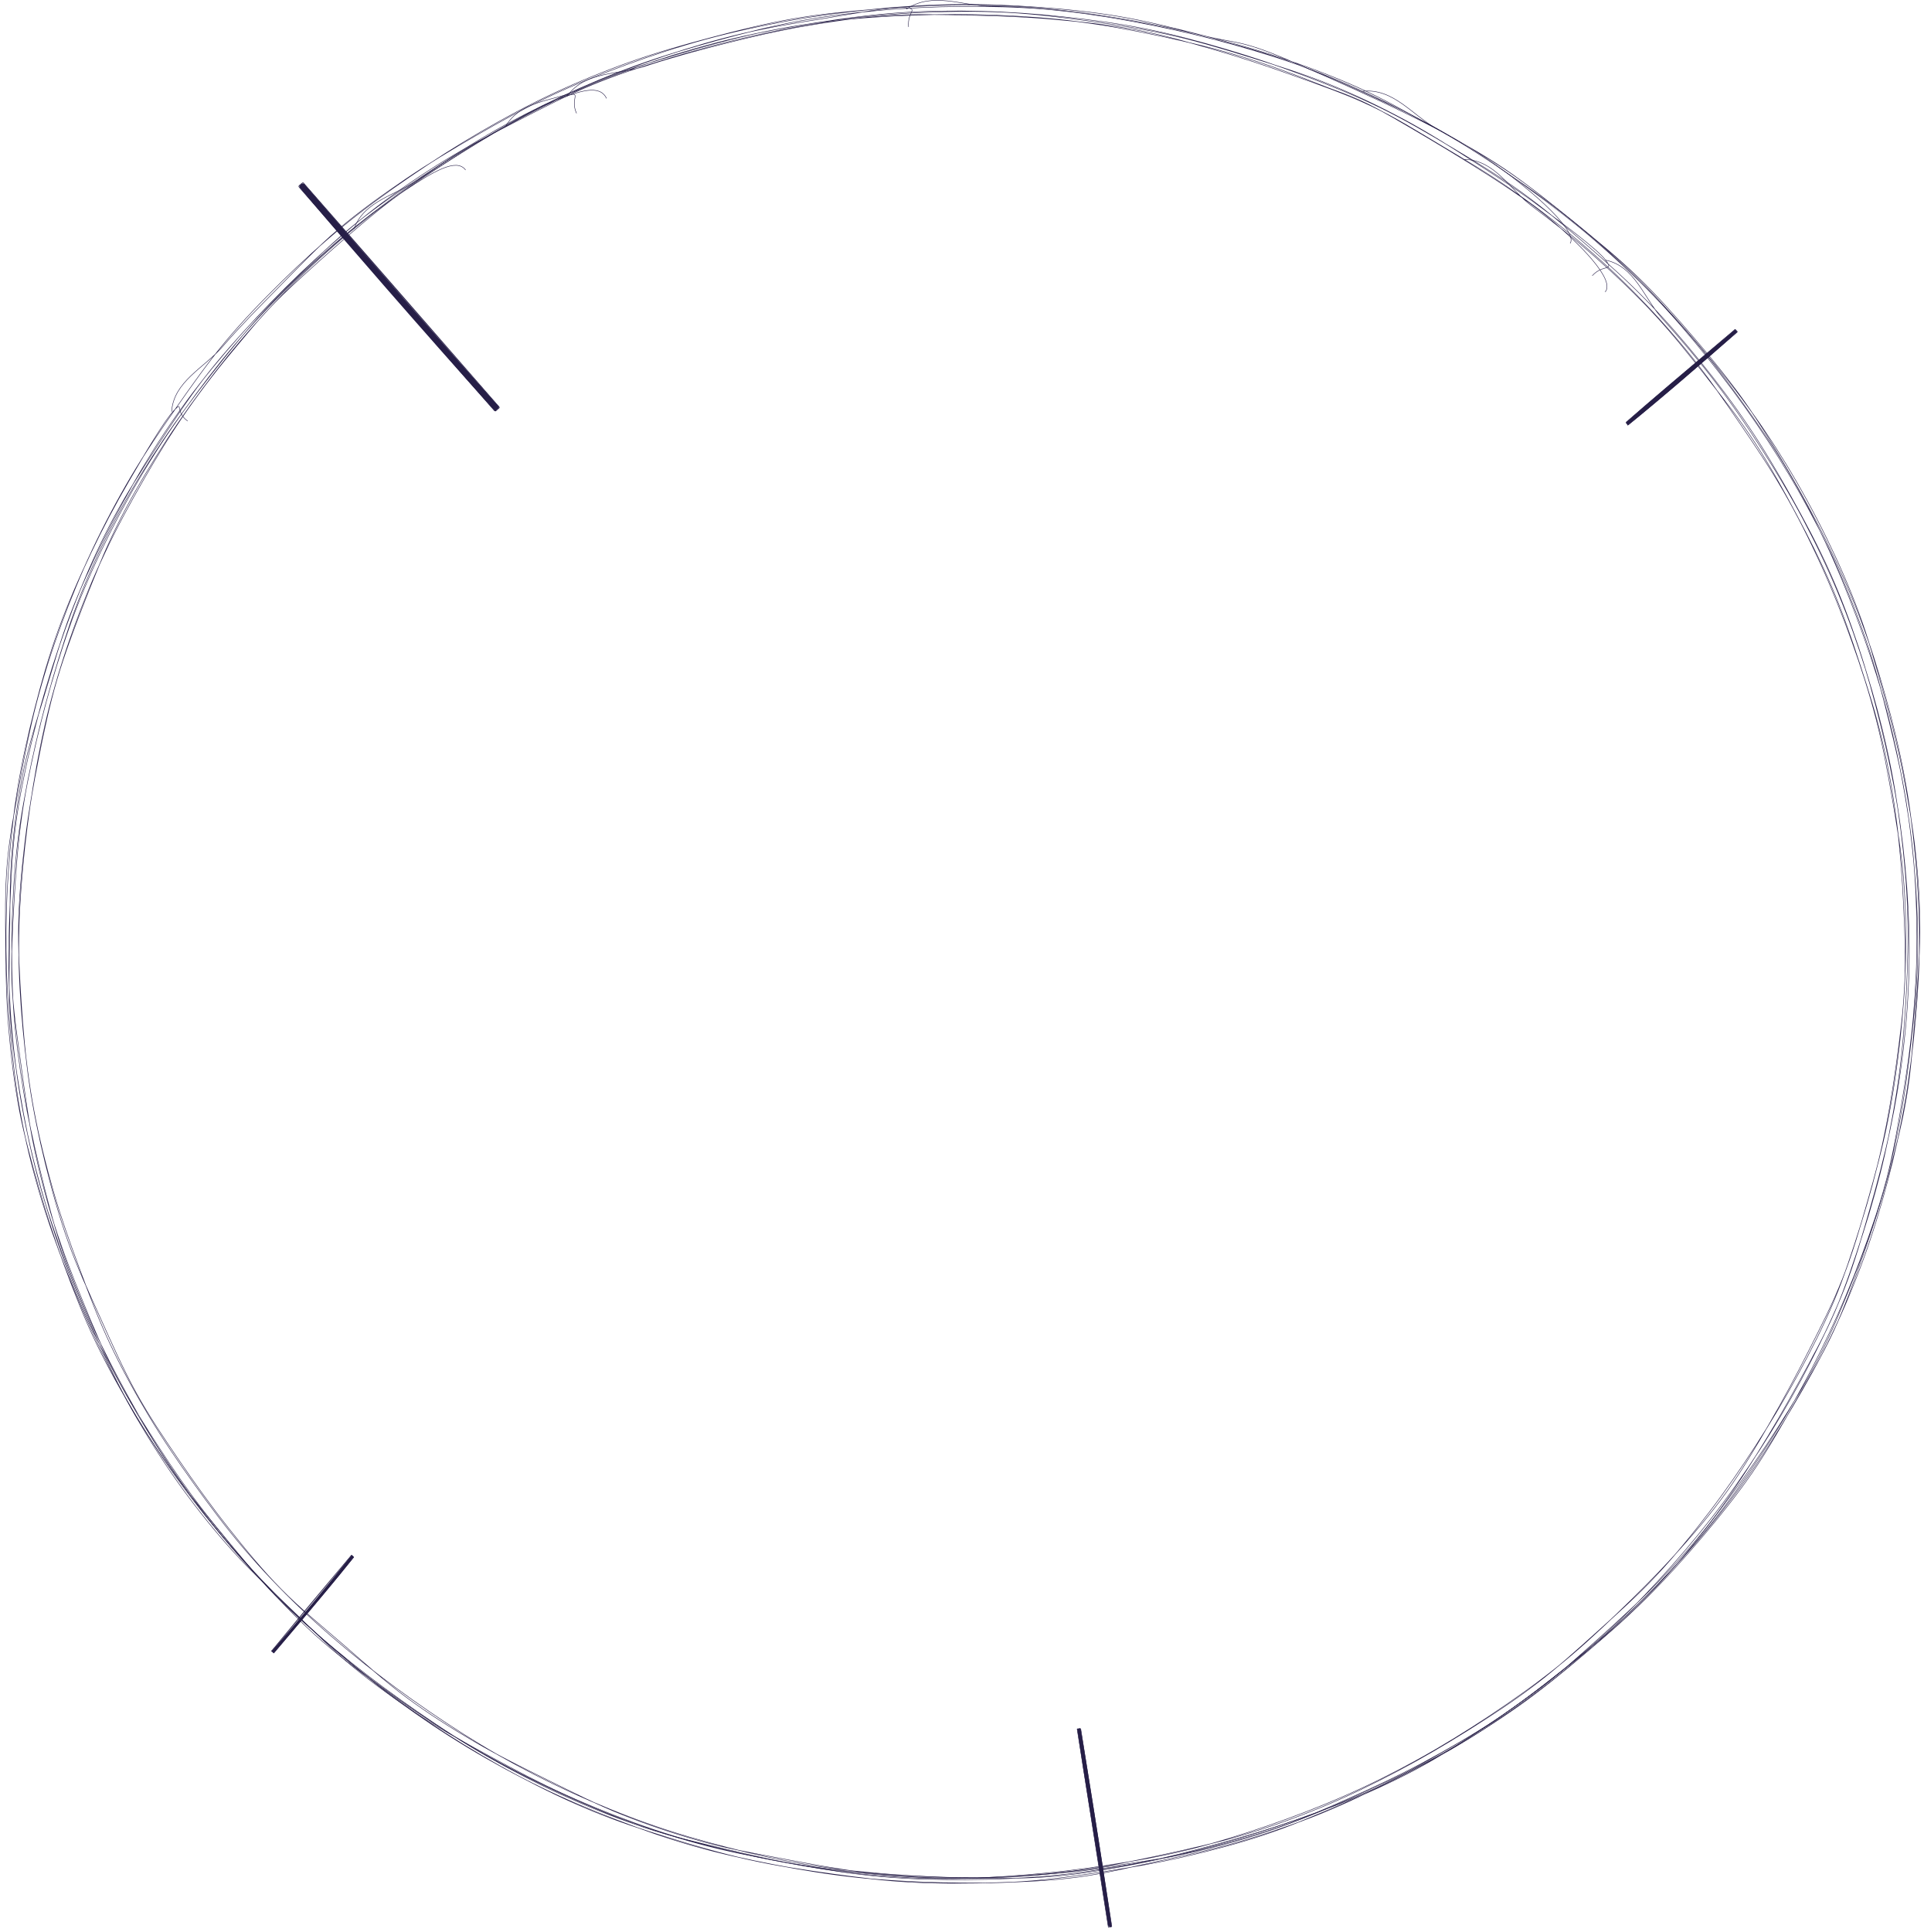
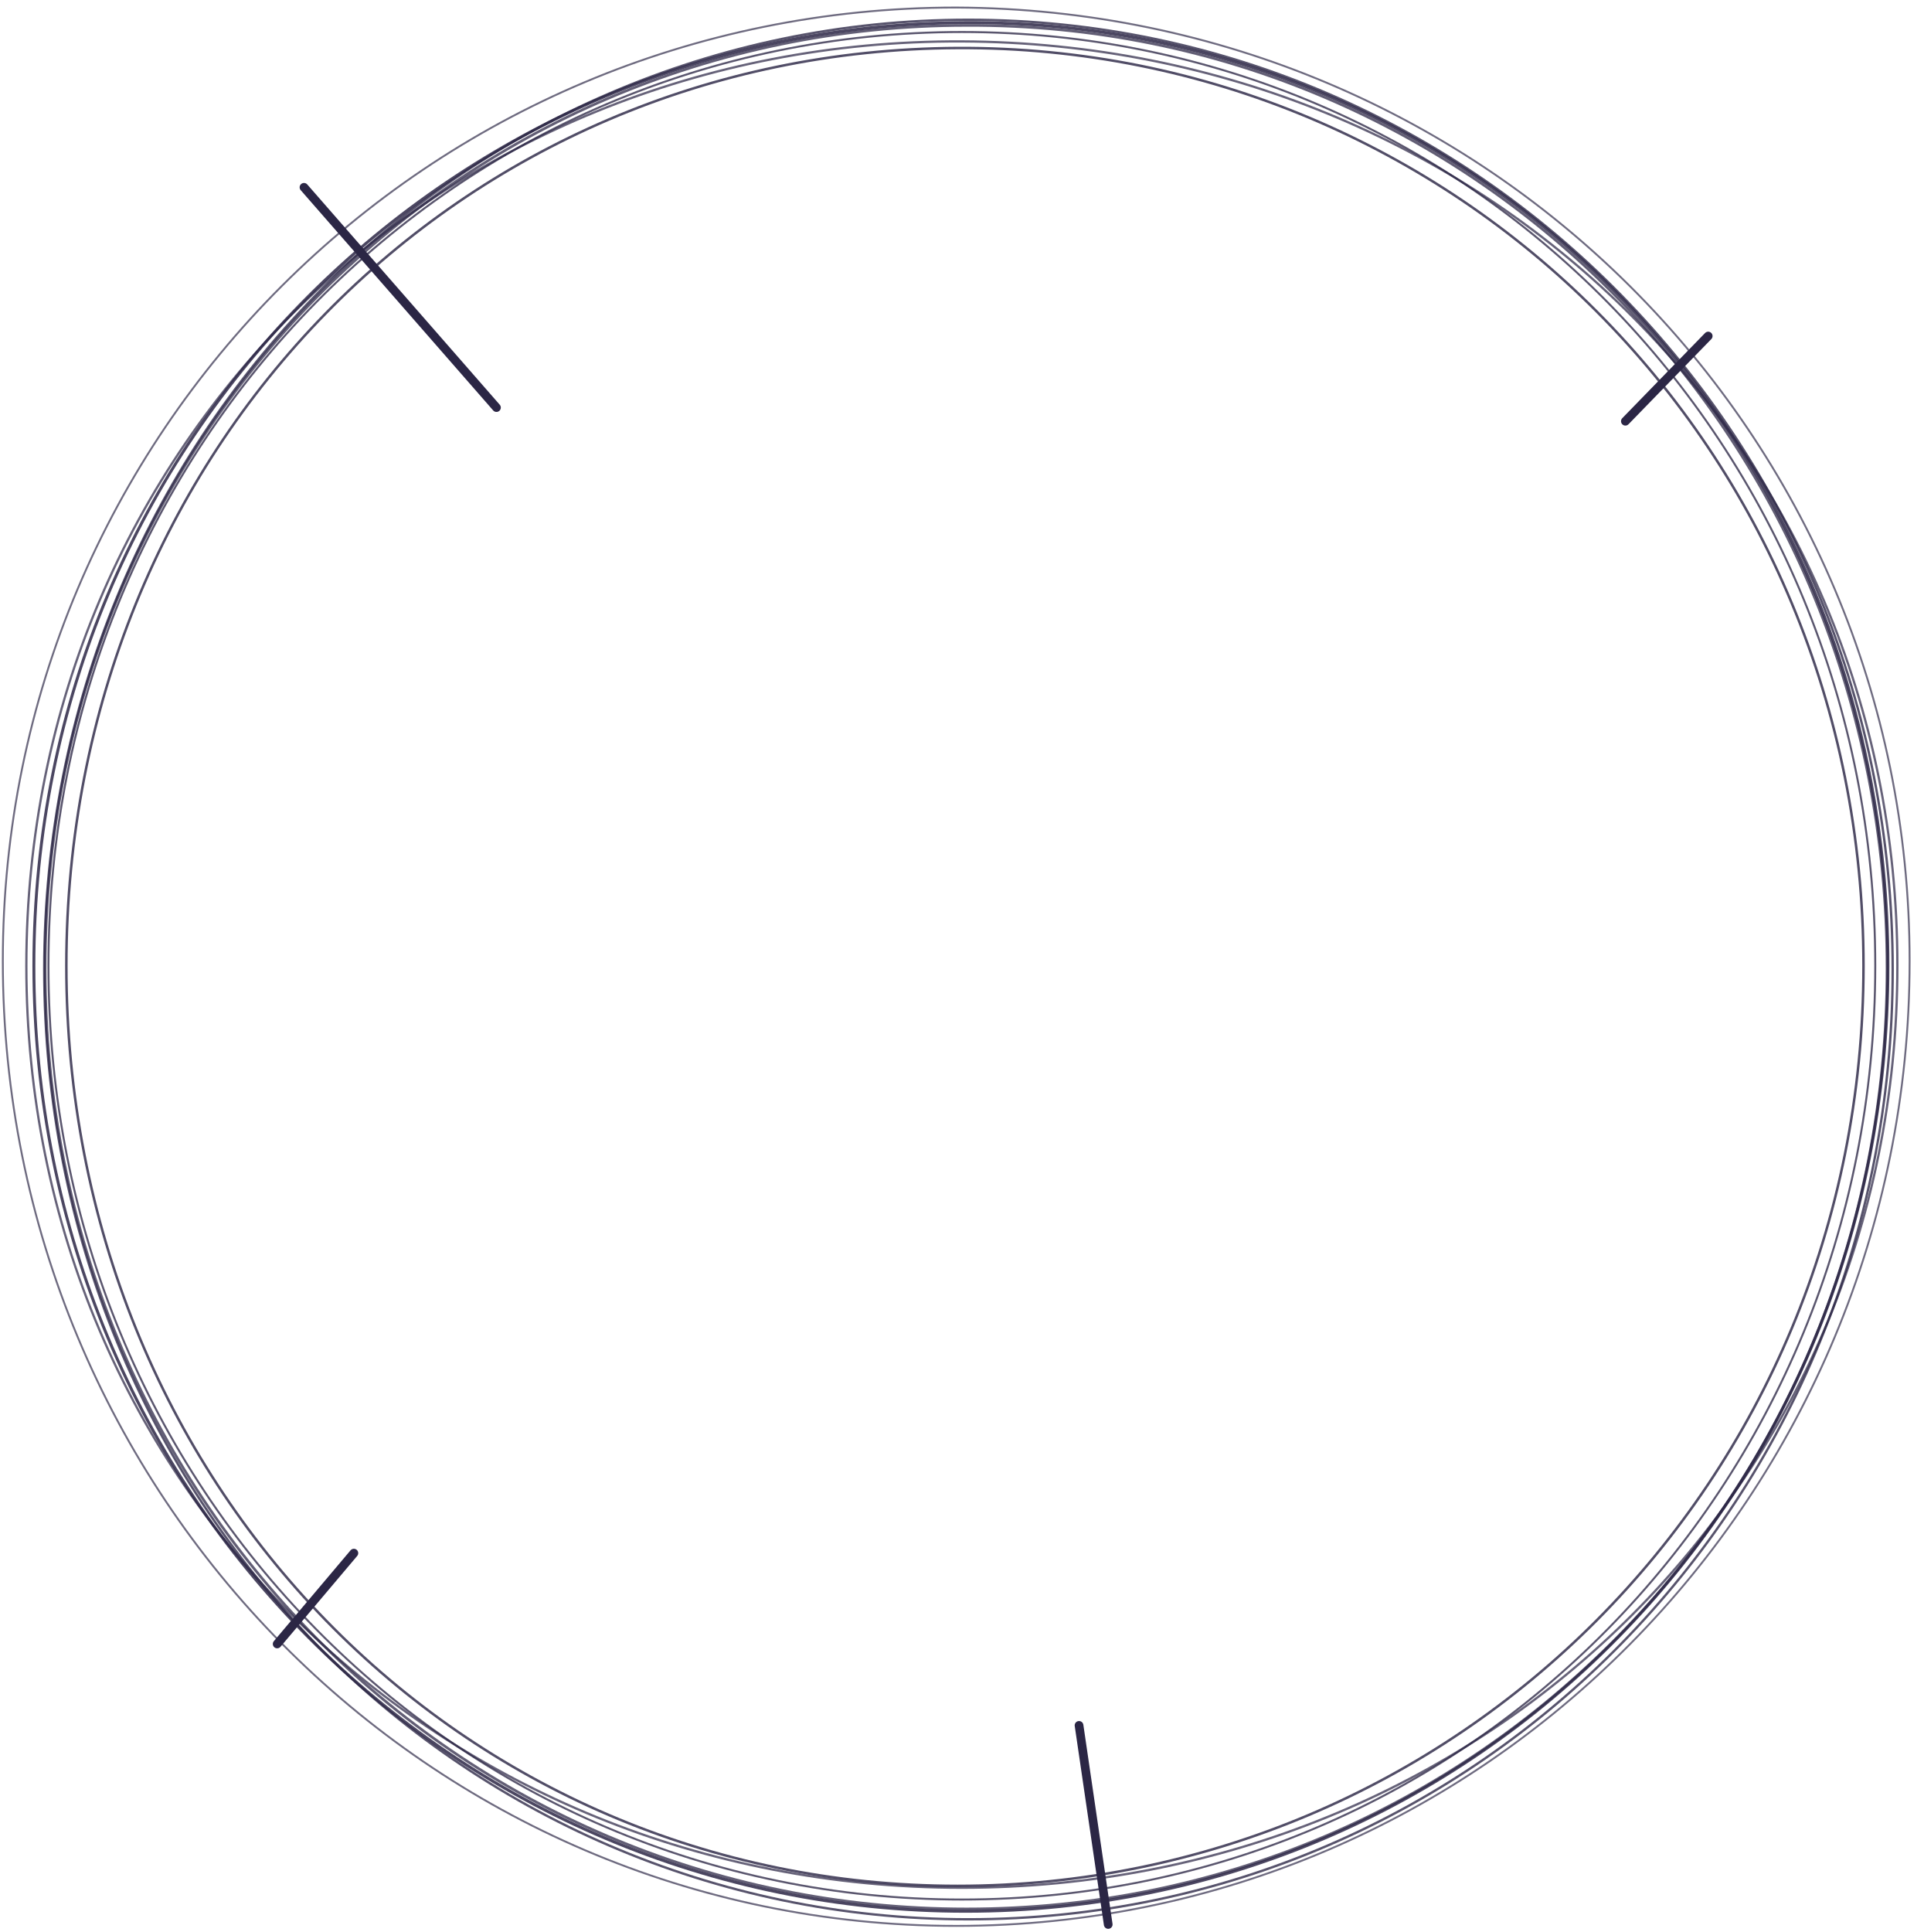
- <svg xmlns="http://www.w3.org/2000/svg" version="1.1" viewBox="0 0 4088.695 4105.744" width="4088.695" height="4105.744">
-   <defs>
-     <style class="style-fonts">
-       </style>
-   </defs>
-   <g stroke-linecap="round" transform="translate(10 10) rotate(0 2034.348 1992.163)">
-     <path d="M2886.49 183.92 C2951.48 177.11, 2992 235.04, 3043.61 263.57 C3095.22 292.09, 3147.48 321.96, 3196.15 355.06 C3244.82 388.15, 3290.22 425.26, 3335.63 462.13 C3381.05 499, 3426.47 535.64, 3468.64 576.26 C3510.81 616.89, 3550.44 661.33, 3588.64 705.88 C3626.84 750.42, 3664.11 795.99, 3697.83 843.53 C3731.55 891.06, 3761.73 941.18, 3790.93 991.09 C3820.13 1040.99, 3847.62 1090.93, 3873.03 1142.96 C3898.43 1194.99, 3922.67 1248.91, 3943.36 1303.25 C3964.04 1357.59, 3981.47 1412.99, 3997.16 1469 C4012.84 1525.02, 4026.83 1582.39, 4037.46 1639.34 C4048.09 1696.3, 4055.57 1752.93, 4060.94 1810.72 C4066.3 1868.52, 4069.66 1928.2, 4069.66 1986.1 C4069.67 2044, 4066.05 2100.75, 4060.99 2158.12 C4055.93 2215.5, 4049.16 2273.3, 4039.31 2330.35 C4029.47 2387.4, 4016.67 2444.6, 4001.91 2500.42 C3987.14 2556.25, 3970.68 2610.64, 3950.73 2665.3 C3930.79 2719.97, 3907.5 2775.82, 3882.24 2828.42 C3856.99 2881.02, 3828.83 2930.85, 3799.2 2980.91 C3769.57 3030.97, 3738.19 3081.25, 3704.46 3128.78 C3670.74 3176.32, 3634.77 3221.88, 3596.83 3266.14 C3558.89 3310.4, 3518.55 3353.5, 3476.83 3394.35 C3435.11 3435.21, 3391.43 3473.93, 3346.5 3511.27 C3301.57 3548.62, 3255.06 3584.6, 3207.24 3618.42 C3159.42 3652.24, 3110.62 3685.09, 3059.58 3714.18 C3008.55 3743.28, 2954.65 3768.27, 2901.02 3793 C2847.39 3817.73, 2793.51 3842.22, 2737.78 3862.55 C2682.06 3882.89, 2623.83 3900.07, 2566.68 3914.99 C2509.52 3929.9, 2452.36 3941.83, 2394.84 3952.06 C2337.33 3962.29, 2280.37 3970.96, 2221.6 3976.37 C2162.84 3981.77, 2101.54 3984.19, 2042.24 3984.51 C1982.94 3984.83, 1924.35 3983.39, 1865.79 3978.3 C1807.23 3973.2, 1749.26 3964.11, 1690.88 3953.93 C1632.5 3943.74, 1573.17 3931.4, 1515.49 3917.17 C1457.8 3902.95, 1400.54 3887.67, 1344.78 3868.58 C1289.01 3849.49, 1234.56 3827.24, 1180.88 3802.64 C1127.2 3778.04, 1073.56 3750.15, 1022.71 3720.97 C971.86 3691.78, 924.23 3660.72, 875.76 3627.51 C827.3 3594.3, 777.34 3558.67, 731.92 3521.7 C686.51 3484.73, 644.94 3446.39, 603.26 3405.68 C561.57 3364.97, 520.12 3321.37, 481.82 3277.42 C443.53 3233.47, 407.51 3188.78, 373.49 3141.97 C339.47 3095.16, 307.73 3046.59, 277.7 2996.57 C247.68 2946.56, 218.55 2894.8, 193.35 2841.9 C168.16 2789.01, 146.69 2733.94, 126.52 2679.2 C106.35 2624.46, 88.29 2568.89, 72.32 2513.47 C56.35 2458.05, 41.38 2403.44, 30.7 2346.67 C20.02 2289.9, 13.03 2230.74, 8.24 2172.86 C3.46 2114.98, 2.49 2057.19, 2 1999.41 C1.5 1941.62, 0.36 1883.62, 5.26 1826.14 C10.17 1768.67, 21.01 1711.76, 31.42 1654.56 C41.83 1597.36, 53.11 1538.78, 67.74 1482.97 C82.37 1427.15, 99.43 1373.81, 119.19 1319.69 C138.94 1265.56, 161.32 1211.1, 186.25 1158.23 C211.18 1105.35, 239.19 1052.53, 268.76 1002.45 C298.32 952.37, 330.31 905.46, 363.67 857.76 C397.03 810.07, 431.32 761.24, 468.92 716.29 C506.51 671.33, 547.4 629.07, 589.23 588.04 C631.06 547.02, 674.67 507.16, 719.92 470.13 C765.18 433.11, 812.12 399.24, 860.74 365.91 C909.37 332.58, 960.67 299.76, 1011.68 270.15 C1062.68 240.55, 1113.72 213.06, 1166.77 188.28 C1219.82 163.51, 1274.27 141.22, 1329.96 121.51 C1385.64 101.8, 1443.42 85.24, 1500.88 70.02 C1558.34 54.8, 1616.86 40.24, 1674.7 30.19 C1732.55 20.13, 1789.34 14.6, 1847.94 9.71 C1906.54 4.82, 1967.2 1.21, 2026.28 0.85 C2085.36 0.49, 2143.49 2.58, 2202.41 7.57 C2261.34 12.55, 2321.12 20.78, 2379.83 30.75 C2438.54 40.72, 2497.39 53.22, 2554.68 67.38 C2611.97 81.55, 2627.89 74.8, 2723.57 115.73 C2819.26 156.65, 3028.14 247.73, 3128.78 312.92 C3229.41 378.12, 3345.24 479.08, 3327.41 506.89 M354.84 864.42 C359 800.89, 424.13 771.63, 462.45 727.22 C500.78 682.81, 543.59 639.68, 584.8 597.93 C626.01 556.19, 665.17 514.64, 709.72 476.76 C754.27 438.89, 803.45 403.78, 852.12 370.68 C900.78 337.58, 950.76 307.46, 1001.72 278.14 C1052.68 248.83, 1104.94 219.79, 1157.88 194.8 C1210.83 169.82, 1264.16 148.43, 1319.38 128.22 C1374.61 108.02, 1431.72 89.22, 1489.21 73.59 C1546.7 57.95, 1605.78 44.97, 1664.33 34.42 C1722.88 23.87, 1782.21 16.1, 1840.51 10.3 C1898.8 4.49, 1955.38 0.44, 2014.09 -0.43 C2072.81 -1.31, 2133.89 0.85, 2192.8 5.06 C2251.7 9.28, 2309.46 15.04, 2367.5 24.83 C2425.54 34.63, 2483.62 49.2, 2541.02 63.84 C2598.43 78.48, 2655.56 93.77, 2711.95 112.69 C2768.35 131.61, 2825.92 153.16, 2879.39 177.37 C2932.87 201.58, 2981.57 229.45, 3032.79 257.94 C3084 286.42, 3137.39 315.13, 3186.69 348.27 C3235.98 381.41, 3283.08 419.8, 3328.56 456.77 C3374.04 493.75, 3417.93 529.92, 3459.57 570.12 C3501.2 610.31, 3539.64 653.53, 3578.36 697.94 C3617.08 742.36, 3657.09 789.95, 3691.88 836.61 C3726.67 883.27, 3757.1 928.54, 3787.1 977.91 C3817.1 1027.27, 3846.28 1080.42, 3871.88 1132.78 C3897.48 1185.14, 3920.77 1238.17, 3940.7 1292.07 C3960.64 1345.98, 3976.04 1400.57, 3991.48 1456.23 C4006.92 1511.9, 4021.68 1568.36, 4033.33 1626.06 C4044.98 1683.76, 4055.18 1744.93, 4061.38 1802.42 C4067.58 1859.9, 4070.71 1913.05, 4070.52 1970.97 C4070.32 2028.89, 4064.92 2091.63, 4060.21 2149.92 C4055.5 2208.22, 4051.69 2264.41, 4042.25 2320.73 C4032.81 2377.04, 4018.95 2431.71, 4003.57 2487.82 C3988.19 2543.92, 3969.42 2602.17, 3950 2657.36 C3930.58 2712.55, 3911.43 2766.45, 3887.05 2818.95 C3862.66 2871.44, 3832.68 2921.97, 3803.7 2972.35 C3774.71 3022.73, 3746 3073.65, 3713.16 3121.25 C3680.32 3168.84, 3644.15 3213.63, 3606.66 3257.93 C3569.17 3302.24, 3529.6 3345.99, 3488.23 3387.07 C3446.86 3428.14, 3403.28 3466.49, 3358.45 3504.39 C3313.62 3542.28, 3267.38 3580.29, 3219.26 3614.44 C3171.13 3648.59, 3121.12 3679.65, 3069.69 3709.3 C3018.26 3738.95, 2964.49 3767.73, 2910.68 3792.31 C2856.87 3816.9, 2802.08 3837.22, 2746.82 3856.8 C2691.57 3876.38, 2635.8 3894.13, 2579.14 3909.78 C2522.48 3925.44, 2464.69 3939.49, 2406.86 3950.73 C2349.04 3961.98, 2290.66 3972.07, 2232.2 3977.25 C2173.74 3982.43, 2115.29 3982.11, 2056.09 3981.82 C1996.9 3981.53, 1936.58 3980.03, 1877.02 3975.51 C1817.47 3970.99, 1756.74 3964.16, 1698.75 3954.72 C1640.76 3945.27, 1585.93 3932.46, 1529.09 3918.85 C1472.24 3905.24, 1414.07 3892.21, 1357.69 3873.07 C1301.31 3853.93, 1244.58 3828.78, 1190.81 3804.01 C1137.04 3779.25, 1086.17 3752.29, 1035.08 3724.48 C983.99 3696.68, 933.6 3669.36, 884.26 3637.18 C834.93 3605, 784.46 3568.81, 739.06 3531.42 C693.66 3494.03, 653.94 3453.39, 611.84 3412.83 C569.75 3372.28, 525.61 3331.46, 486.46 3288.09 C447.32 3244.73, 411.15 3199.75, 377 3152.62 C342.85 3105.48, 311.21 3056.03, 281.54 3005.29 C251.87 2954.54, 224.11 2900.84, 198.97 2848.14 C173.83 2795.44, 151.62 2743.18, 130.72 2689.1 C109.82 2635.03, 89.79 2579.26, 73.57 2523.7 C57.36 2468.14, 43.68 2412.18, 33.42 2355.73 C23.17 2299.29, 17.13 2242.64, 12.05 2185.04 C6.96 2127.44, 3.6 2067.65, 2.91 2010.15 C2.23 1952.65, 3.88 1897.26, 7.93 1840.03 C11.98 1782.81, 17.89 1724.24, 27.24 1666.8 C36.58 1609.35, 49.51 1551.8, 63.99 1495.38 C78.48 1438.96, 94.27 1383.3, 114.15 1328.28 C134.03 1273.27, 158.24 1217.97, 183.25 1165.27 C208.25 1112.56, 234.72 1062.59, 264.18 1012.06 C293.64 961.52, 339.27 883.32, 360 862.07 C380.72 840.81, 360.97 864.87, 388.52 884.5" stroke="#261e47" stroke-width="1" fill="none" />
+ <svg xmlns="http://www.w3.org/2000/svg" viewBox="0 0 4088 4105" width="100%" height="100%">
+   <style>
+     .raw-sketch {
+       fill: none;
+       stroke: #2b2645;
+       stroke-linecap: round;
+       stroke-linejoin: round;
+     }
+     .tick-line {
+       fill: none;
+       stroke: #2b2645;
+       stroke-width: 18.5;
+       stroke-linecap: round;
+     }
+   </style>
+   <g id="repaired-original-lines">
+     <path class="raw-sketch" stroke-width="4.2" opacity="0.78" d="M 2044,68 C 3115,68 3985,938 3985,2052 C 3985,3166 3115,4036 2044,4036 C 973,4036 103,3166 103,2052 C 103,938 973,68 2044,68 Z" />
+     <path class="raw-sketch" stroke-width="5.3" opacity="0.82" d="M 2035,102 C 3090,97 3960,950 3960,2052 C 3960,3154 3090,4007 2035,4007 C 980,4007 141,3154 141,2052 C 141,950 980,107 2035,102 Z" />
+     <path class="raw-sketch" stroke-width="6.2" opacity="0.85" d="M 2052,48 C 3135,43 4012,925 4012,2052 C 4012,3179 3135,4061 2052,4061 C 969,4061 72,3179 72,2052 C 72,925 969,53 2052,48 Z" />
+     <path class="raw-sketch" stroke-width="4.8" opacity="0.72" d="M 2044,88 C 3148,93 4032,943 4032,2052 C 4032,3161 3148,4011 2044,4011 C 940,4011 56,3161 56,2052 C 56,943 940,83 2044,88 Z" />
+     <path class="raw-sketch" stroke-width="5.0" opacity="0.79" d="M 2058,42 C 3140,42 4022,932 4022,2060 C 4022,3188 3140,4078 2058,4078 C 976,4078 94,3188 94,2060 C 94,932 976,42 2058,42 Z" />
+     <path class="raw-sketch" stroke-width="4.0" opacity="0.68" d="M 2032,16 C 3152,21 4058,918 4058,2042 C 4058,3176 3152,4092 2032,4092 C 912,4092 6,3176 6,2042 C 6,918 912,16 2032,16 Z" />
+     <path class="raw-sketch" stroke-width="5.6" opacity="0.74" d="M 2054,54 C 3136,49 4010,936 4010,2058 C 4010,3180 3136,4056 2054,4056 C 972,4056 96,3180 96,2058 C 96,936 972,54 2054,54 Z" />
  </g>
-   <g stroke-linecap="round" transform="translate(17.61928 29.32695) rotate(0 2015.3 1980.734)">
-     <path d="M3095.93 309.47 C3160.29 311.26, 3191.64 373.67, 3237.72 408.18 C3283.8 442.68, 3328.75 477.88, 3372.41 516.49 C3416.06 555.11, 3459.84 596.92, 3499.66 639.88 C3539.48 682.84, 3575.83 728.92, 3611.31 774.25 C3646.79 819.58, 3680.9 863.39, 3712.54 911.85 C3744.17 960.32, 3773.77 1013.66, 3801.09 1065.04 C3828.42 1116.41, 3854.14 1167.43, 3876.48 1220.11 C3898.81 1272.79, 3917.27 1326.52, 3935.12 1381.13 C3952.97 1435.74, 3970.48 1491.44, 3983.59 1547.76 C3996.69 1604.08, 4006.36 1661.8, 4013.77 1719.06 C4021.19 1776.32, 4025.28 1834.18, 4028.09 1891.31 C4030.9 1948.45, 4033.25 2004.6, 4030.64 2061.88 C4028.04 2119.16, 4020.45 2177.7, 4012.44 2234.97 C4004.43 2292.25, 3995.07 2349.19, 3982.56 2405.52 C3970.04 2461.84, 3954.51 2517.69, 3937.35 2572.95 C3920.19 2628.2, 3901.87 2683.91, 3879.61 2737.05 C3857.35 2790.19, 3831.2 2841.11, 3803.79 2891.78 C3776.37 2942.45, 3746.61 2992.25, 3715.13 3041.07 C3683.64 3089.88, 3650.16 3138.51, 3614.9 3184.66 C3579.63 3230.8, 3543.04 3275.75, 3503.54 3317.92 C3464.04 3360.09, 3420.76 3399, 3377.88 3437.69 C3335.01 3476.38, 3292.29 3514.97, 3246.28 3550.05 C3200.28 3585.14, 3151.3 3617.17, 3101.84 3648.2 C3052.39 3679.23, 3001.28 3709.1, 2949.56 3736.23 C2897.84 3763.35, 2845.43 3788.7, 2791.52 3810.96 C2737.61 3833.21, 2682.5 3852.86, 2626.1 3869.75 C2569.69 3886.65, 2510.62 3899.87, 2453.09 3912.35 C2395.56 3924.84, 2338.47 3936.62, 2280.93 3944.66 C2223.38 3952.69, 2166.48 3958.38, 2107.83 3960.56 C2049.18 3962.75, 1988.02 3960.61, 1929.02 3957.79 C1870.02 3954.97, 1811.85 3950.8, 1753.85 3943.65 C1695.84 3936.51, 1638.03 3926.93, 1581.01 3914.92 C1523.99 3902.91, 1467.07 3888.62, 1411.72 3871.59 C1356.36 3854.56, 1303.11 3834.95, 1248.86 3812.73 C1194.61 3790.51, 1138.42 3764.92, 1086.2 3738.27 C1033.98 3711.61, 984.59 3683.27, 935.54 3652.8 C886.49 3622.32, 838.37 3590.29, 791.9 3555.4 C745.43 3520.51, 700.19 3482.29, 656.71 3443.46 C613.22 3404.63, 570.68 3364.73, 530.97 3322.44 C491.26 3280.15, 453.8 3235.39, 418.44 3189.71 C383.09 3144.03, 350.08 3096.82, 318.84 3048.36 C287.59 2999.91, 258.45 2950.13, 230.97 2898.98 C203.49 2847.84, 176.73 2794.84, 153.97 2741.49 C131.22 2688.15, 112.17 2633.96, 94.45 2578.92 C76.74 2523.87, 60.62 2467.19, 47.68 2411.22 C34.74 2355.25, 24.42 2300, 16.8 2243.09 C9.18 2186.18, 4.16 2127.47, 1.96 2069.75 C-0.25 2012.02, 1.32 1954.07, 3.56 1896.74 C5.79 1839.41, 8 1782.81, 15.39 1725.76 C22.77 1668.7, 34.89 1610.37, 47.84 1554.43 C60.79 1498.48, 75.68 1444.89, 93.1 1390.11 C110.51 1335.33, 130.36 1279.16, 152.31 1225.73 C174.25 1172.3, 197.63 1120.33, 224.78 1069.53 C251.93 1018.73, 283.53 969.81, 315.2 920.93 C346.86 872.06, 379.23 822.32, 414.77 776.29 C450.31 730.25, 488.89 687.11, 528.46 644.71 C568.02 602.32, 609.58 561.04, 652.14 521.89 C694.7 482.75, 737.71 445.04, 783.84 409.87 C829.97 374.7, 879.01 341.33, 928.89 310.86 C978.78 280.39, 1030.94 253.79, 1083.15 227.05 C1135.37 200.32, 1188.64 172.51, 1242.19 150.43 C1295.74 128.35, 1348.74 111.57, 1404.47 94.56 C1460.2 77.56, 1519.26 61.48, 1576.58 48.42 C1633.9 35.35, 1690.78 23.73, 1748.4 16.17 C1806.03 8.6, 1863.65 5.21, 1922.32 3.02 C1980.99 0.82, 2041.86 0.7, 2100.41 2.99 C2158.97 5.28, 2215.54 9.35, 2273.66 16.76 C2331.78 24.17, 2391.54 35.16, 2449.12 47.44 C2506.71 59.72, 2563.25 73.47, 2619.16 90.43 C2675.08 107.38, 2730.48 127.41, 2784.63 149.19 C2838.78 170.96, 2863.74 174.69, 2944.05 221.08 C3024.37 267.48, 3191.5 365.91, 3266.54 427.56 C3341.57 489.2, 3415.44 564.87, 3394.26 590.93 M1188.82 173.89 C1226.03 121.79, 1298 129.7, 1353.96 111.18 C1409.93 92.66, 1468.25 76.94, 1524.61 62.77 C1580.97 48.6, 1635.18 35.95, 1692.15 26.16 C1749.12 16.36, 1808.04 7.88, 1866.42 4.01 C1924.8 0.15, 1983.81 1.74, 2042.43 2.97 C2101.04 4.21, 2159 6.2, 2218.09 11.41 C2277.18 16.61, 2339.32 23.34, 2396.96 34.19 C2454.61 45.05, 2508.44 60.45, 2563.97 76.52 C2619.49 92.6, 2674.73 110.79, 2730.11 130.66 C2785.49 150.53, 2842.96 170.42, 2896.23 195.73 C2949.49 221.04, 3000.04 252.94, 3049.7 282.52 C3099.36 312.11, 3146.74 340.27, 3194.19 373.24 C3241.63 406.21, 3289.46 442.5, 3334.37 480.33 C3379.27 518.17, 3422.89 558.59, 3463.63 600.24 C3504.38 641.88, 3542.78 685.23, 3578.85 730.19 C3614.92 775.16, 3647.66 822.57, 3680.06 870.02 C3712.46 917.47, 3744.58 965.05, 3773.23 1014.92 C3801.88 1064.78, 3827.8 1116.17, 3851.96 1169.23 C3876.12 1222.29, 3898.52 1278.3, 3918.19 1333.28 C3937.86 1388.26, 3955.65 1443.43, 3969.98 1499.1 C3984.3 1554.76, 3994.47 1611.01, 4004.16 1667.27 C4013.85 1723.54, 4023.4 1779.68, 4028.12 1836.7 C4032.84 1893.72, 4033.69 1952.14, 4032.48 2009.4 C4031.27 2066.67, 4027.17 2122.86, 4020.83 2180.29 C4014.5 2237.72, 4005.93 2296.93, 3994.46 2353.98 C3983 2411.03, 3968.06 2466.84, 3952.06 2522.58 C3936.05 2578.33, 3919.4 2635.22, 3898.42 2688.48 C3877.45 2741.73, 3852.18 2790.72, 3826.22 2842.11 C3800.26 2893.49, 3771.82 2946.73, 3742.65 2996.79 C3713.47 3046.85, 3684.58 3096.18, 3651.18 3142.48 C3617.79 3188.79, 3581.3 3231.38, 3542.29 3274.59 C3503.28 3317.81, 3459.13 3361.75, 3417.13 3401.75 C3375.12 3441.75, 3335.22 3478.63, 3290.26 3514.61 C3245.3 3550.59, 3196.42 3585.08, 3147.37 3617.62 C3098.33 3650.16, 3047.03 3681.66, 2996 3709.85 C2944.97 3738.03, 2894.48 3763.23, 2841.19 3786.73 C2787.9 3810.23, 2732.05 3831.69, 2676.27 3850.87 C2620.49 3870.06, 2563.58 3887.83, 2506.52 3901.84 C2449.46 3915.85, 2391.19 3926.07, 2333.89 3934.93 C2276.59 3943.78, 2220.96 3950.28, 2162.72 3954.98 C2104.47 3959.67, 2043.67 3963.51, 1984.42 3963.11 C1925.17 3962.71, 1865.49 3958.85, 1807.23 3952.57 C1748.97 3946.29, 1691.69 3936.12, 1634.86 3925.43 C1578.03 3914.75, 1522.36 3903.73, 1466.27 3888.46 C1410.18 3873.19, 1353.11 3854.42, 1298.32 3833.83 C1243.53 3813.25, 1189.78 3790.05, 1137.51 3764.94 C1085.24 3739.83, 1035.16 3713.38, 984.7 3683.16 C934.24 3652.95, 882.66 3617.83, 834.77 3583.65 C786.88 3549.47, 742.07 3515.29, 697.38 3478.09 C652.7 3440.9, 607.24 3401.85, 566.67 3360.5 C526.1 3319.15, 490.82 3274.64, 453.94 3229.97 C417.06 3185.3, 378.92 3139.54, 345.4 3092.48 C311.89 3045.42, 280.85 2997.97, 252.86 2947.64 C224.87 2897.3, 200.88 2843.71, 177.46 2790.47 C154.04 2737.23, 131.85 2682.61, 112.34 2628.2 C92.84 2573.79, 74.97 2519.4, 60.42 2463.99 C45.88 2408.59, 34.51 2352.44, 25.08 2295.76 C15.65 2239.08, 7.5 2181.52, 3.84 2123.91 C0.19 2066.31, 2.46 2007.59, 3.16 1950.13 C3.87 1892.67, 3.12 1836.59, 8.09 1779.16 C13.06 1721.73, 21.12 1662.16, 32.99 1605.54 C44.86 1548.91, 62.77 1494.45, 79.31 1439.41 C95.85 1384.36, 111.71 1328.88, 132.24 1275.27 C152.76 1221.66, 176.68 1169.9, 202.46 1117.75 C228.23 1065.6, 257.23 1011.78, 286.88 962.39 C316.53 913, 346.43 867.39, 380.33 821.39 C414.24 775.4, 451.59 729.93, 490.31 686.42 C529.04 642.92, 571.01 600.75, 612.7 560.35 C654.39 519.96, 695.68 480.09, 740.47 444.06 C785.26 408.04, 833.02 375.88, 881.45 344.19 C929.87 312.5, 979.61 282.49, 1031.01 253.92 C1082.4 225.34, 1160.38 179.87, 1189.82 172.75 C1219.26 165.63, 1193.58 180.49, 1207.66 211.2" stroke="#261e47" stroke-width="1" fill="none" />
-   </g>
-   <g stroke-linecap="round" transform="translate(40.47712 14.08839) rotate(0 2016.538 1988.353)">
-     <path d="M711.94 472.51 C732.91 411.89, 803.99 399.75, 851.33 366.39 C898.67 333.02, 945.78 301.5, 995.98 272.31 C1046.18 243.11, 1099.58 215.85, 1152.51 191.22 C1205.44 166.59, 1258.48 144.41, 1313.58 124.53 C1368.67 104.65, 1426.11 87.49, 1483.06 71.94 C1540.01 56.39, 1597.76 41.87, 1655.27 31.22 C1712.78 20.56, 1770.27 13.27, 1828.12 8.03 C1885.97 2.79, 1943.92 0.22, 2002.35 -0.24 C2060.79 -0.69, 2120.25 0.45, 2178.72 5.3 C2237.2 10.15, 2295.29 18.78, 2353.2 28.87 C2411.1 38.96, 2469.42 51.55, 2526.15 65.82 C2582.88 80.09, 2638.56 95.13, 2693.57 114.48 C2748.58 133.84, 2802.67 157.71, 2856.24 181.94 C2909.8 206.16, 2963.7 231.12, 3014.94 259.85 C3066.18 288.57, 3115.36 321.34, 3163.68 354.29 C3211.99 387.25, 3259.71 420.95, 3304.83 457.56 C3349.95 494.17, 3393 533.62, 3434.37 573.98 C3475.75 614.34, 3515.52 655.94, 3553.07 699.72 C3590.62 743.5, 3625.5 789.25, 3659.67 836.65 C3693.85 884.04, 3728.27 934.09, 3758.1 984.11 C3787.93 1034.12, 3814.14 1084.71, 3838.65 1136.76 C3863.16 1188.81, 3884.9 1242.23, 3905.18 1296.4 C3925.45 1350.58, 3944.39 1405.78, 3960.29 1461.79 C3976.19 1517.8, 3989.66 1575.67, 4000.56 1632.46 C4011.46 1689.25, 4020.16 1745.19, 4025.68 1802.54 C4031.2 1859.9, 4033.61 1919.11, 4033.68 1976.59 C4033.75 2034.06, 4031.19 2090.19, 4026.11 2147.4 C4021.03 2204.61, 4012.7 2262.3, 4003.2 2319.85 C3993.7 2377.39, 3983.8 2436.26, 3969.1 2492.69 C3954.41 2549.11, 3935.14 2604.34, 3915.04 2658.39 C3894.93 2712.44, 3872.92 2764.73, 3848.48 2816.96 C3824.03 2869.19, 3797.4 2921.37, 3768.36 2971.77 C3739.32 3022.17, 3707.39 3071.77, 3674.24 3119.35 C3641.1 3166.93, 3606.79 3212.84, 3569.5 3257.25 C3532.22 3301.66, 3491.79 3344.69, 3450.51 3385.82 C3409.23 3426.96, 3366.01 3466.47, 3321.82 3504.09 C3277.62 3541.7, 3233.05 3578.21, 3185.33 3611.5 C3137.61 3644.79, 3086.3 3674.59, 3035.49 3703.82 C2984.69 3733.04, 2933.5 3762.1, 2880.48 3786.88 C2827.45 3811.65, 2772.55 3832.93, 2717.34 3852.45 C2662.13 3871.98, 2605.36 3888.67, 2549.22 3904.04 C2493.08 3919.42, 2437.7 3934.23, 2380.5 3944.7 C2323.3 3955.16, 2264.4 3961.61, 2206.02 3966.84 C2147.63 3972.07, 2089.15 3975.71, 2030.19 3976.06 C1971.23 3976.42, 1911.05 3973.49, 1852.25 3968.97 C1793.44 3964.45, 1735.09 3958.45, 1677.36 3948.96 C1619.62 3939.48, 1562.01 3926.44, 1505.85 3912.06 C1449.68 3897.69, 1395.5 3882.13, 1340.36 3862.73 C1285.22 3843.34, 1228.64 3820.19, 1175.03 3795.67 C1121.41 3771.15, 1069.18 3744.37, 1018.66 3715.63 C968.14 3686.88, 919.95 3656.03, 871.92 3623.21 C823.9 3590.39, 776.11 3555.26, 730.5 3518.7 C684.9 3482.15, 640.29 3444.03, 598.31 3403.86 C556.32 3363.7, 516.45 3321.97, 478.61 3277.73 C440.78 3233.48, 405.07 3185.55, 371.29 3138.42 C337.51 3091.29, 305.64 3044.52, 275.94 2994.96 C246.24 2945.4, 217.85 2893.73, 193.09 2841.06 C168.34 2788.39, 147.45 2732.93, 127.41 2678.94 C107.36 2624.95, 88.76 2572.58, 72.82 2517.13 C56.88 2461.68, 42.51 2403.63, 31.75 2346.25 C21 2288.87, 13.69 2230.7, 8.29 2172.86 C2.9 2115.01, -0.57 2056.49, -0.63 1999.19 C-0.68 1941.89, 2.82 1886.32, 7.96 1829.04 C13.1 1771.75, 20.76 1712.53, 30.24 1655.48 C39.71 1598.43, 50.53 1542.33, 64.8 1486.74 C79.07 1431.15, 96.26 1376.25, 115.86 1321.95 C135.45 1267.66, 157.46 1213.94, 182.37 1160.98 C207.28 1108.03, 236.24 1054.66, 265.31 1004.23 C294.39 953.8, 323.8 905.72, 356.81 858.41 C389.81 811.11, 425.65 764.97, 463.35 720.4 C501.04 675.83, 523.79 645.76, 582.98 590.99 C642.16 536.22, 757.49 432.45, 818.47 391.79 C879.45 351.12, 929.52 320.79, 948.87 346.98 M1886.53 5.18 C1940.35 -31.92, 2004.88 -1.89, 2063.08 -0.9 C2121.28 0.1, 2177.8 4.35, 2235.74 11.16 C2293.68 17.98, 2353.39 28.45, 2410.73 39.99 C2468.07 51.52, 2523.76 64.69, 2579.78 80.38 C2635.81 96.06, 2691.85 113.21, 2746.85 134.09 C2801.86 154.97, 2857.09 179.81, 2909.83 205.63 C2962.56 231.45, 3013.22 258.69, 3063.27 289.01 C3113.33 319.33, 3162.95 353.28, 3210.17 387.57 C3257.4 421.86, 3302.72 457.03, 3346.63 494.74 C3390.54 532.45, 3433.44 572.15, 3473.61 613.83 C3513.79 655.51, 3551.16 699.43, 3587.67 744.81 C3624.18 790.2, 3659.86 838.03, 3692.66 886.14 C3725.47 934.25, 3756.14 983.25, 3784.5 1033.5 C3812.86 1083.74, 3838.95 1134.35, 3862.84 1187.6 C3886.73 1240.85, 3909.34 1298.29, 3927.84 1353.01 C3946.34 1407.72, 3960.13 1460.59, 3973.85 1515.89 C3987.57 1571.19, 4000.68 1627.03, 4010.16 1684.81 C4019.64 1742.59, 4026.6 1804.54, 4030.72 1862.55 C4034.83 1920.56, 4036.47 1975.91, 4034.85 2032.87 C4033.22 2089.83, 4027.55 2146.63, 4020.96 2204.31 C4014.36 2262, 4006.51 2321.65, 3995.27 2379 C3984.04 2436.34, 3970.13 2493.21, 3953.56 2548.4 C3936.98 2603.59, 3917.07 2656.58, 3895.81 2710.15 C3874.55 2763.72, 3852.5 2817.89, 3826 2869.82 C3799.49 2921.76, 3767.91 2972.92, 3736.78 3021.74 C3705.64 3070.56, 3673.76 3115.87, 3639.19 3162.75 C3604.63 3209.62, 3567.2 3259.16, 3529.4 3302.99 C3491.59 3346.82, 3454.83 3386.21, 3412.37 3425.74 C3369.9 3465.27, 3320.36 3504.26, 3274.61 3540.15 C3228.86 3576.04, 3186.33 3609.13, 3137.88 3641.07 C3089.43 3673.02, 3035.87 3704, 2983.89 3731.81 C2931.91 3759.63, 2879.33 3784.24, 2826.02 3807.95 C2772.71 3831.67, 2719.07 3855.14, 2664.03 3874.1 C2608.98 3893.06, 2553.12 3908.76, 2495.75 3921.72 C2438.39 3934.68, 2377.89 3943.65, 2319.84 3951.86 C2261.79 3960.08, 2205.92 3966.68, 2147.43 3971.01 C2088.94 3975.33, 2027.55 3978.82, 1968.89 3977.79 C1910.23 3976.77, 1853.61 3971.89, 1795.49 3964.84 C1737.37 3957.79, 1677.21 3946.37, 1620.15 3935.51 C1563.09 3924.65, 1509.36 3915.18, 1453.12 3899.69 C1396.88 3884.2, 1337.73 3864.45, 1282.7 3842.58 C1227.68 3820.7, 1175.34 3794.3, 1122.96 3768.45 C1070.57 3742.6, 1018.27 3716.64, 968.4 3687.47 C918.53 3658.29, 870.38 3627.9, 823.75 3593.4 C777.11 3558.9, 733.02 3518.86, 688.57 3480.47 C644.12 3442.08, 597.7 3404.39, 557.06 3363.07 C516.41 3321.75, 480.87 3278.23, 444.69 3232.56 C408.52 3186.9, 372.58 3136.79, 339.99 3089.07 C307.41 3041.34, 277.19 2996.9, 249.18 2946.2 C221.17 2895.5, 196.12 2838.57, 171.95 2784.89 C147.77 2731.2, 123.55 2678.8, 104.12 2624.1 C84.7 2569.39, 69.09 2512.34, 55.42 2456.65 C41.75 2400.96, 30.55 2346.44, 22.12 2289.97 C13.69 2233.5, 8.66 2175.63, 4.83 2117.84 C1 2060.04, -2.28 2001.52, -0.85 1943.21 C0.59 1884.89, 6.38 1825.55, 13.44 1767.95 C20.5 1710.35, 30.35 1653.74, 41.49 1597.62 C52.64 1541.5, 64.09 1486.49, 80.29 1431.23 C96.49 1375.97, 117.55 1320.37, 138.7 1266.05 C159.86 1211.74, 181.89 1156.82, 207.21 1105.34 C232.54 1053.85, 260.2 1006.01, 290.65 957.12 C321.1 908.24, 355.23 858.54, 389.89 812 C424.55 765.46, 460.1 721.26, 498.61 677.89 C537.13 634.52, 578.02 592, 620.99 551.78 C663.96 511.55, 710.04 472.39, 756.42 436.55 C802.81 400.7, 850.76 368.6, 899.29 336.72 C947.83 304.83, 997.04 273.14, 1047.65 245.21 C1098.26 217.29, 1148.76 192.59, 1202.96 169.17 C1257.16 145.74, 1316.54 123.44, 1372.83 104.67 C1429.13 85.9, 1484.42 69.8, 1540.75 56.56 C1597.07 43.31, 1653.68 34.25, 1710.77 25.19 C1767.87 16.14, 1853.35 -0.69, 1883.31 2.24 C1913.27 5.17, 1887.73 8.98, 1890.53 42.77" stroke="#261e47" stroke-width="1" fill="none" />
-   </g>
-   <g stroke-linecap="round" transform="translate(25.64466 24.16858) rotate(359.6786 2015.491 1989.078)">
-     <path d="M1058.88 238.84 C1091.47 183.75, 1160.55 186.05, 1213.94 163.11 C1267.33 140.16, 1323.65 119.32, 1379.21 101.2 C1434.77 83.07, 1490.15 67.54, 1547.28 54.38 C1604.41 41.21, 1663.6 30.88, 1721.99 22.19 C1780.37 13.51, 1839.26 5.94, 1897.59 2.26 C1955.92 -1.42, 2013.93 -1.68, 2071.98 0.1 C2130.03 1.87, 2187.88 6.35, 2245.9 12.91 C2303.91 19.47, 2362.65 27.63, 2420.08 39.44 C2477.52 51.25, 2534.27 66.81, 2590.53 83.74 C2646.79 100.67, 2703.16 120.07, 2757.64 141.02 C2812.13 161.97, 2865.26 183.62, 2917.45 209.44 C2969.64 235.26, 3020.61 265.5, 3070.79 295.93 C3120.97 326.36, 3171.21 357.4, 3218.53 392.02 C3265.86 426.64, 3310.85 465.15, 3354.75 503.64 C3398.64 542.13, 3441.69 581.2, 3481.91 622.95 C3522.14 664.71, 3560.06 709.1, 3596.12 754.16 C3632.17 799.22, 3666.4 845.32, 3698.24 893.33 C3730.08 941.34, 3759.04 991.09, 3787.15 1042.22 C3815.26 1093.34, 3843.44 1146.86, 3866.91 1200.08 C3890.37 1253.29, 3910.05 1306.81, 3927.95 1361.49 C3945.84 1416.18, 3960.83 1471.96, 3974.28 1528.19 C3987.73 1584.43, 3999.74 1641.41, 4008.67 1698.88 C4017.6 1756.36, 4024.01 1815.4, 4027.84 1873.05 C4031.67 1930.7, 4033.23 1987.2, 4031.64 2044.8 C4030.05 2102.41, 4025.3 2161.57, 4018.27 2218.68 C4011.23 2275.8, 4001.55 2331.26, 3989.43 2387.5 C3977.3 2443.73, 3961.96 2500.14, 3945.53 2556.12 C3929.1 2612.09, 3912.32 2669.08, 3890.87 2723.34 C3869.42 2777.6, 3843.47 2830.37, 3816.83 2881.68 C3790.19 2932.99, 3761.75 2982.26, 3731.04 3031.2 C3700.33 3080.14, 3667.56 3128.74, 3632.58 3175.32 C3597.59 3221.9, 3559.86 3267.41, 3521.14 3310.67 C3482.41 3353.93, 3442.7 3395.26, 3400.23 3434.89 C3357.77 3474.52, 3312.36 3512.51, 3266.35 3548.44 C3220.34 3584.37, 3172.61 3618.44, 3124.17 3650.45 C3075.72 3682.45, 3027.14 3713.16, 2975.69 3740.49 C2924.23 3767.83, 2869.44 3791.49, 2815.44 3814.47 C2761.44 3837.44, 2707.33 3860.09, 2651.68 3878.35 C2596.03 3896.62, 2538.79 3911.24, 2481.54 3924.06 C2424.29 3936.87, 2365.77 3946.73, 2308.2 3955.24 C2250.62 3963.75, 2194.11 3971.6, 2136.09 3975.1 C2078.06 3978.6, 2018.65 3978.01, 1960.06 3976.22 C1901.47 3974.43, 1843.1 3971.02, 1784.56 3964.36 C1726.01 3957.71, 1666.56 3947.75, 1608.79 3936.28 C1551.02 3924.81, 1494.02 3911.87, 1437.93 3895.54 C1381.84 3879.21, 1326.19 3859.37, 1272.27 3838.32 C1218.34 3817.27, 1166.7 3795.09, 1114.39 3769.23 C1062.07 3743.37, 1008.62 3713.85, 958.38 3683.13 C908.15 3652.41, 859.58 3619.54, 812.98 3584.9 C766.38 3550.27, 722.37 3513.67, 678.76 3475.31 C635.15 3436.95, 592.04 3396.46, 551.33 3354.76 C510.61 3313.06, 471.13 3269.99, 434.47 3225.13 C397.81 3180.26, 363.48 3134.03, 331.36 3085.56 C299.23 3037.09, 269.44 2985.15, 241.72 2934.29 C214 2883.44, 188.38 2833.19, 165.04 2780.43 C141.7 2727.68, 119.84 2673.08, 101.7 2617.77 C83.56 2562.47, 69.43 2504.65, 56.21 2448.6 C42.98 2392.55, 31.32 2338.41, 22.35 2281.49 C13.38 2224.58, 6.07 2165.36, 2.39 2107.12 C-1.3 2048.87, -1.47 1990.14, 0.25 1932.04 C1.96 1873.95, 5.65 1815.49, 12.7 1758.54 C19.75 1701.6, 30.36 1646.7, 42.54 1590.39 C54.73 1534.07, 69.41 1476.13, 85.81 1420.66 C102.21 1365.18, 119.92 1310.96, 140.94 1257.53 C161.97 1204.11, 185.84 1151.67, 211.97 1100.11 C238.1 1048.56, 266.54 997.87, 297.72 948.2 C328.89 898.54, 363.99 848.74, 399.01 802.13 C434.02 755.52, 469.24 711.53, 507.82 668.54 C546.41 625.55, 587.66 583.99, 630.53 544.2 C673.4 504.42, 718.79 465.55, 765.04 429.82 C811.29 394.09, 842.8 370.11, 908.04 329.83 C973.29 289.56, 1095.61 213.07, 1156.52 188.18 C1217.42 163.28, 1259.08 150.49, 1273.49 180.48 M3394.5 536.19 C3457.6 549.32, 3475.77 617.31, 3514.56 660.82 C3553.35 704.34, 3592.2 750.83, 3627.22 797.28 C3662.24 843.73, 3693.97 890.99, 3724.67 939.55 C3755.38 988.1, 3784.54 1037.16, 3811.42 1088.6 C3838.3 1140.05, 3863.94 1194.36, 3885.96 1248.22 C3907.98 1302.08, 3926.56 1356.14, 3943.54 1411.76 C3960.53 1467.38, 3975.82 1525.29, 3987.87 1581.94 C3999.91 1638.58, 4008.93 1694.68, 4015.82 1751.64 C4022.71 1808.6, 4027.6 1866.02, 4029.2 1923.69 C4030.8 1981.37, 4028.74 2039.68, 4025.42 2097.69 C4022.09 2155.69, 4017.22 2214.47, 4009.23 2271.73 C4001.24 2328.99, 3990.55 2385.41, 3977.47 2441.26 C3964.39 2497.11, 3948.63 2551.56, 3930.74 2606.84 C3912.85 2662.11, 3893.43 2719.78, 3870.14 2772.92 C3846.84 2826.05, 3818.75 2875.53, 3790.98 2925.67 C3763.21 2975.8, 3734.9 3024.67, 3703.51 3073.74 C3672.11 3122.8, 3638.44 3174.24, 3602.61 3220.06 C3566.78 3265.88, 3528.87 3307.26, 3488.53 3348.64 C3448.2 3390.02, 3404.37 3429.49, 3360.59 3468.33 C3316.81 3507.16, 3272.47 3546.28, 3225.87 3581.65 C3179.26 3617.01, 3130.82 3650.28, 3080.96 3680.53 C3031.09 3710.79, 2978.87 3737.3, 2926.65 3763.16 C2874.43 3789.02, 2822.54 3814.04, 2767.65 3835.7 C2712.75 3857.37, 2654.02 3876.92, 2597.28 3893.15 C2540.55 3909.37, 2484.41 3920.85, 2427.22 3933.05 C2370.03 3945.24, 2311.44 3958.99, 2254.16 3966.33 C2196.89 3973.67, 2142.2 3975.58, 2083.56 3977.07 C2024.93 3978.57, 1960.84 3978.69, 1902.34 3975.29 C1843.85 3971.9, 1790.27 3965, 1732.59 3956.71 C1674.91 3948.42, 1613.88 3938.62, 1556.26 3925.55 C1498.65 3912.49, 1442.22 3895.82, 1386.91 3878.33 C1331.6 3860.83, 1277.78 3842.85, 1224.38 3820.58 C1170.98 3798.31, 1118.6 3772.69, 1066.52 3744.71 C1014.44 3716.74, 961.06 3684.84, 911.89 3652.73 C862.71 3620.61, 817.55 3587.12, 771.47 3552.02 C725.38 3516.92, 678.19 3481.38, 635.38 3442.15 C592.56 3402.92, 553.54 3360.38, 514.57 3316.63 C475.6 3272.88, 436.31 3225.44, 401.57 3179.66 C366.83 3133.89, 337.06 3090.33, 306.14 3041.97 C275.22 2993.61, 242.94 2941.96, 216.04 2889.51 C189.14 2837.07, 166.39 2781.2, 144.73 2727.31 C123.06 2673.41, 102.84 2620.63, 86.04 2566.16 C69.25 2511.69, 55.42 2457.34, 43.96 2400.49 C32.5 2343.63, 24.72 2282.66, 17.29 2225.02 C9.86 2167.39, 1.45 2111.97, -0.62 2054.65 C-2.7 1997.34, 1.2 1939.43, 4.85 1881.14 C8.51 1822.85, 13.12 1761.8, 21.33 1704.92 C29.54 1648.05, 40.68 1596.19, 54.12 1539.88 C67.56 1483.58, 84.36 1422.81, 101.96 1367.1 C119.56 1311.39, 137.36 1258.77, 159.73 1205.64 C182.1 1152.51, 208.37 1098.85, 236.19 1048.32 C264.02 997.8, 294.24 950.25, 326.68 902.49 C359.12 854.73, 394.73 807.38, 430.84 761.78 C466.96 716.18, 503.23 671.62, 543.37 628.89 C583.52 586.16, 627.48 544.13, 671.72 505.38 C715.96 466.64, 762.3 430.56, 808.81 396.42 C855.32 362.28, 901.31 330.87, 950.8 300.55 C1000.29 270.22, 1053.66 241.1, 1105.77 214.49 C1157.88 187.88, 1209.76 162.12, 1263.47 140.91 C1317.18 119.69, 1372 103.46, 1428.05 87.17 C1484.1 70.88, 1542.49 55.02, 1599.77 43.16 C1657.06 31.29, 1713.77 22.88, 1771.76 16 C1829.75 9.12, 1888.56 4.08, 1947.7 1.89 C2006.84 -0.3, 2067.46 -0.58, 2126.6 2.86 C2185.73 6.3, 2244.72 14.18, 2302.49 22.53 C2360.25 30.87, 2416.94 39.97, 2473.18 52.92 C2529.43 65.87, 2583.78 82.46, 2639.98 100.24 C2696.18 118.03, 2755.73 137.18, 2810.39 159.64 C2865.04 182.1, 2916.85 207.32, 2967.89 235.01 C3018.93 262.7, 3068.42 294.5, 3116.63 325.78 C3164.85 357.06, 3210.75 387.55, 3257.18 422.68 C3303.61 457.8, 3376.95 512.14, 3395.22 536.53 C3413.49 560.93, 3389.79 544.2, 3366.81 569.04" stroke="#261e47" stroke-width="1" fill="none" />
-   </g>
-   <g stroke-linecap="round" transform="translate(841.6668 313.2177) rotate(318.8535 6.453971 317.7536)">
-     <path d="M3.23 0 C5.42 0.57, 5.98 0.08, 9.68 0 C10.03 -0.38, 10.57 2.61, 12.91 3.23 C11.11 220.7, 11.27 438.38, 12.91 632.28 C15.41 632.74, 10.14 635.2, 9.68 635.51 C7.26 634.98, 5.65 635.44, 3.23 635.51 C2.07 636.8, 0.34 636.82, 0 632.28 C-2.87 395.31, -2.24 160.06, 0 3.23 C2.04 3, 2.64 -1.37, 3.23 0" stroke="none" stroke-width="0" fill="#261e47" />
-     <path d="M3.23 0 C5.55 -0.32, 7.85 -0.02, 9.68 0 M3.23 0 C5.62 0.07, 7.97 0.04, 9.68 0 M9.68 0 C11.23 0.29, 12.95 1.29, 12.91 3.23 M9.68 0 C12.48 -0.42, 13.66 1.95, 12.91 3.23 M12.91 3.23 C11.56 160.4, 12.02 317.15, 12.91 632.28 M12.91 3.23 C13.08 160.29, 13.44 317.11, 12.91 632.28 M12.91 632.28 C12.89 635.09, 12.81 636.03, 9.68 635.51 M12.91 632.28 C13.42 633.33, 11.08 636.36, 9.68 635.51 M9.68 635.51 C6.99 635.37, 4.84 635.4, 3.23 635.51 M9.68 635.51 C7.27 635.6, 5.03 635.36, 3.23 635.51 M3.23 635.51 C0.36 634.89, -0.1 634.43, 0 632.28 M3.23 635.51 C1.1 634.53, 0.89 634.8, 0 632.28 M0 632.28 C0.87 391.73, 0.58 151.06, 0 3.23 M0 632.28 C-0.27 380.86, -0.01 129.65, 0 3.23 M0 3.23 C0.35 0.78, 1.53 0.98, 3.23 0 M0 3.23 C-0.16 0.66, 0.71 -0.26, 3.23 0" stroke="#261e47" stroke-width="1" fill="none" />
-   </g>
-   <g stroke-linecap="round" transform="translate(3570.498 648.7086) rotate(49.56519 3.692026 152.8889)">
-     <path d="M1.85 0 C2.88 0.14, 4.23 0.33, 5.54 0 C9.27 -1.69, 5.69 0.31, 7.38 1.85 C9.05 102.35, 10.33 205.23, 7.38 303.93 C8.38 306.45, 7.11 308.17, 5.54 305.78 C4.28 305.36, 3.18 305.78, 1.85 305.78 C2.65 307.7, 1.56 303.79, 0 303.93 C-0.79 241.96, -0.48 178.37, 0 1.85 C1.83 0.55, 1.29 1.65, 1.85 0" stroke="none" stroke-width="0" fill="#261e47" />
-     <path d="M1.85 0 C2.93 0.05, 4.24 0.04, 5.54 0 M1.85 0 C3.23 -0.06, 4.4 -0.07, 5.54 0 M5.54 0 C6.2 0.3, 7.97 0.15, 7.38 1.85 M5.54 0 C6.19 0.31, 7.38 -0.35, 7.38 1.85 M7.38 1.85 C8.39 116.54, 9.12 230.66, 7.38 303.93 M7.38 1.85 C6.6 106.13, 6.12 209.97, 7.38 303.93 M7.38 303.93 C6.43 304.72, 6.52 305.44, 5.54 305.78 M7.38 303.93 C8.09 304.69, 6.35 305.17, 5.54 305.78 M5.54 305.78 C4.06 305.65, 2.83 305.76, 1.85 305.78 M5.54 305.78 C4.45 305.87, 3.24 305.8, 1.85 305.78 M1.85 305.78 C0.51 305.8, -0.85 304.93, 0 303.93 M1.85 305.78 C1.76 305.97, -0.88 304.83, 0 303.93 M0 303.93 C-0.84 229.06, -0.77 155.34, 0 1.85 M0 303.93 C0.32 217.15, 0.31 131.04, 0 1.85 M0 1.85 C0.99 1.3, 0.65 0.1, 1.85 0 M0 1.85 C-0.8 0.45, -0.42 0.68, 1.85 0" stroke="#261e47" stroke-width="1" fill="none" />
-   </g>
-   <g stroke-linecap="round" transform="translate(661.3411 3276.018) rotate(39.82079 3.287449 132.8128)">
-     <path d="M1.64 0 C3.11 -0.3, 3.47 -0.08, 4.93 0 C6.99 2.01, 8.69 -0.2, 6.57 1.64 C8.41 62.78, 7.88 123.77, 6.57 263.98 C8.54 267.58, 3.48 266.32, 4.93 265.63 C4.54 265.95, 3.73 265.4, 1.64 265.63 C-1.84 265.1, -0.66 263.2, 0 263.98 C2.97 172.81, 2.05 83.06, 0 1.64 C2.59 -1.25, -1.04 1.47, 1.64 0" stroke="none" stroke-width="0" fill="#261e47" />
-     <path d="M1.64 0 C2.82 -0.06, 3.91 0.12, 4.93 0 M1.64 0 C2.42 0.03, 3.33 -0.03, 4.93 0 M4.93 0 C5.52 0.27, 6.57 -0.29, 6.57 1.64 M4.93 0 C6.93 1.07, 6.92 0.53, 6.57 1.64 M6.57 1.64 C7.95 96.88, 7.07 194.21, 6.57 263.98 M6.57 1.64 C5.57 98.18, 5.85 194.93, 6.57 263.98 M6.57 263.98 C7.19 264.67, 5.66 265.1, 4.93 265.63 M6.57 263.98 C7.31 265.14, 5.07 264.8, 4.93 265.63 M4.93 265.63 C4.15 265.49, 3.49 265.68, 1.64 265.63 M4.93 265.63 C3.67 265.63, 2.35 265.61, 1.64 265.63 M1.64 265.63 C1.54 265.79, -0.77 264.79, 0 263.98 M1.64 265.63 C-0.06 266.77, 0 265.48, 0 263.98 M0 263.98 C-0.58 192.68, -0.72 121.79, 0 1.64 M0 263.98 C0.67 208.87, 0.29 153.24, 0 1.64 M0 1.64 C-0.69 0.4, -0.35 0.59, 1.64 0 M0 1.64 C0.52 0.1, -0.53 -0.59, 1.64 0" stroke="#261e47" stroke-width="1" fill="none" />
-   </g>
-   <g stroke-linecap="round" transform="translate(2322.451 3671.064) rotate(351.0604 3.80964 213.3398)">
-     <path d="M1.9 0 C2.99 -0.41, 4.51 0.26, 5.71 0 C5.98 -2.43, 6.29 1.14, 7.62 1.9 C8.43 112.98, 9.16 226.35, 7.62 424.77 C9.63 428.16, 6.23 424.84, 5.71 426.68 C4.67 426.76, 3.59 427.07, 1.9 426.68 C3.13 424.13, 0.69 424.03, 0 424.77 C0.72 262.02, -1.02 96.35, 0 1.9 C-0.52 -0.03, -1.24 1.23, 1.9 0" stroke="none" stroke-width="0" fill="#261e47" />
-     <path d="M1.9 0 C2.82 -0.18, 4.01 0.03, 5.71 0 M1.9 0 C3.04 0.02, 4.13 0.07, 5.71 0 M5.71 0 C6.62 0.66, 8.38 0.13, 7.62 1.9 M5.71 0 C5.96 -0.71, 6.96 0.98, 7.62 1.9 M7.62 1.9 C7.24 153.64, 6.66 305.79, 7.62 424.77 M7.62 1.9 C8.13 168.3, 8.09 334.29, 7.62 424.77 M7.62 424.77 C6.67 425.39, 7.72 427.37, 5.71 426.68 M7.62 424.77 C6.94 426.19, 5.89 426.17, 5.71 426.68 M5.71 426.68 C4.59 426.62, 3.52 426.81, 1.9 426.68 M5.71 426.68 C4.49 426.66, 3.39 426.67, 1.9 426.68 M1.9 426.68 C-0.22 427.45, 0.32 426.87, 0 424.77 M1.9 426.68 C-0.2 426.72, -0.12 426.08, 0 424.77 M0 424.77 C0.35 333.3, 0.11 242.35, 0 1.9 M0 424.77 C-0.08 255.96, 0.26 86.86, 0 1.9 M0 1.9 C-0.37 0.32, 0.41 -0.89, 1.9 0 M0 1.9 C-0.31 0.69, 1.77 0.78, 1.9 0" stroke="#261e47" stroke-width="1" fill="none" />
+   <g id="original-ticks">
+     <path class="tick-line" d="M 646 398 L 1055 866" />
+     <path class="tick-line" d="M 3630 714 L 3454 895" />
+     <path class="tick-line" d="M 589 3493 L 752 3300" />
+     <path class="tick-line" d="M 2293 3666 L 2355 4089" />
  </g>
</svg>
